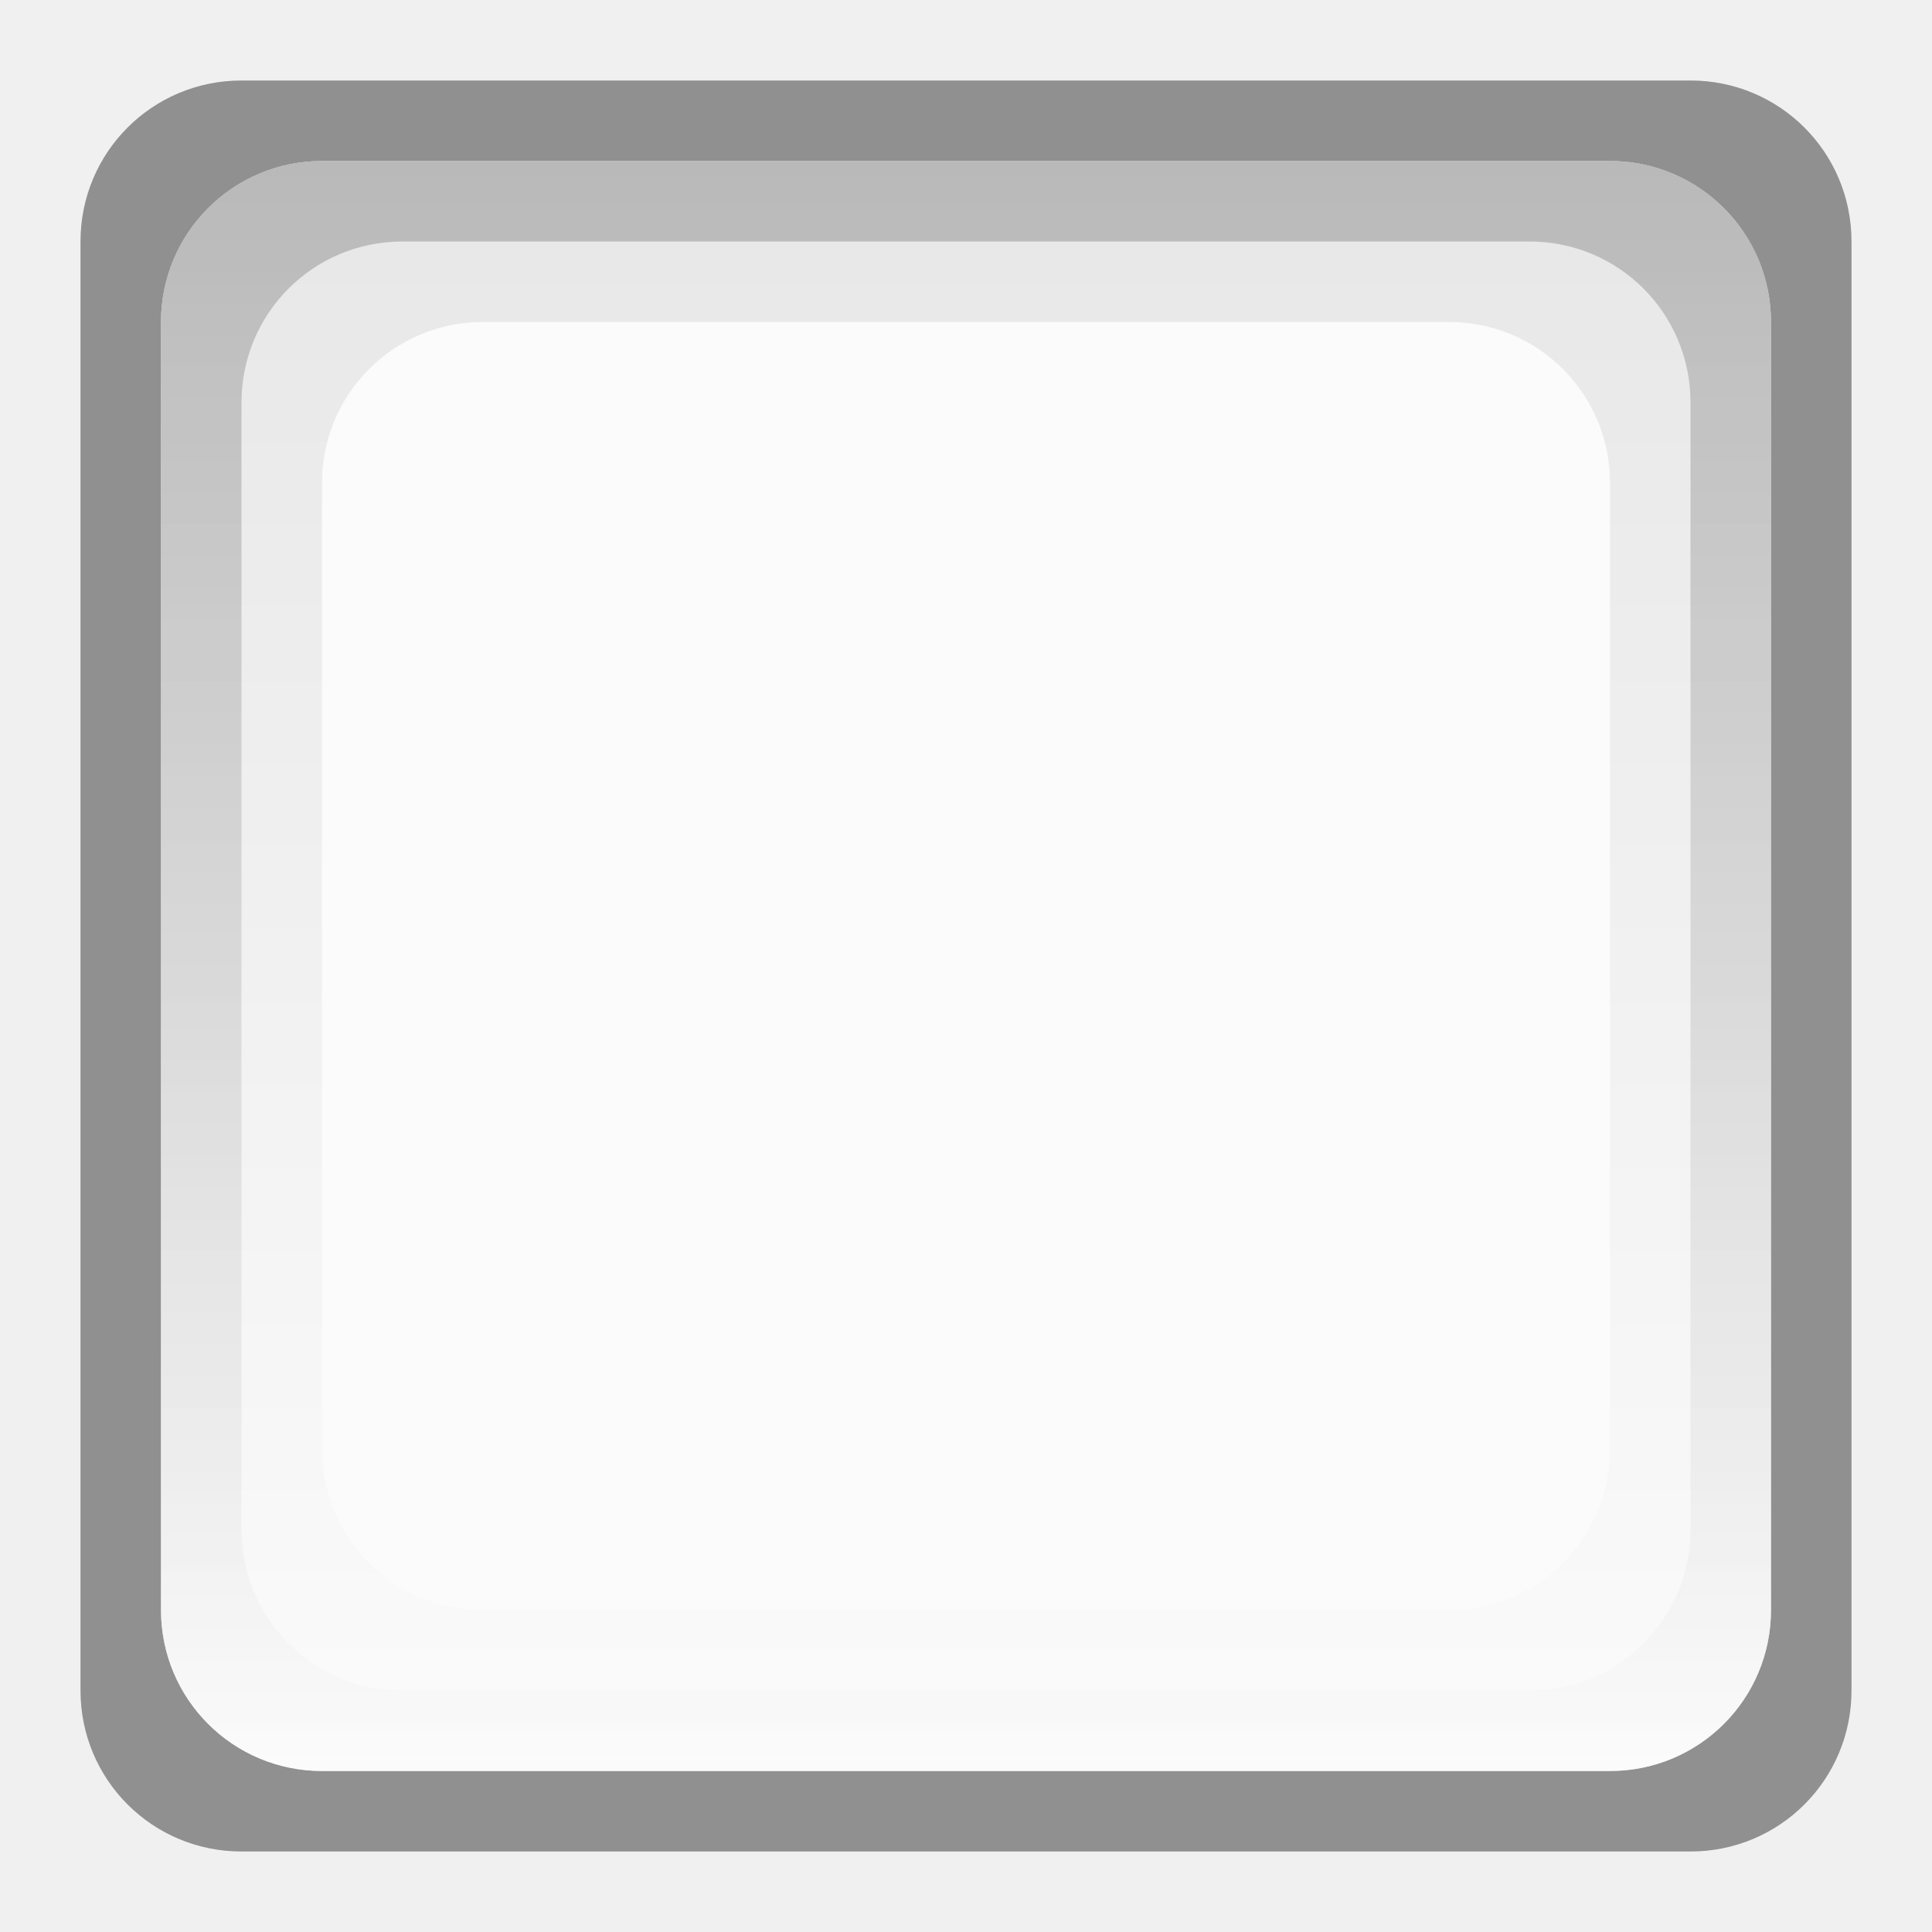
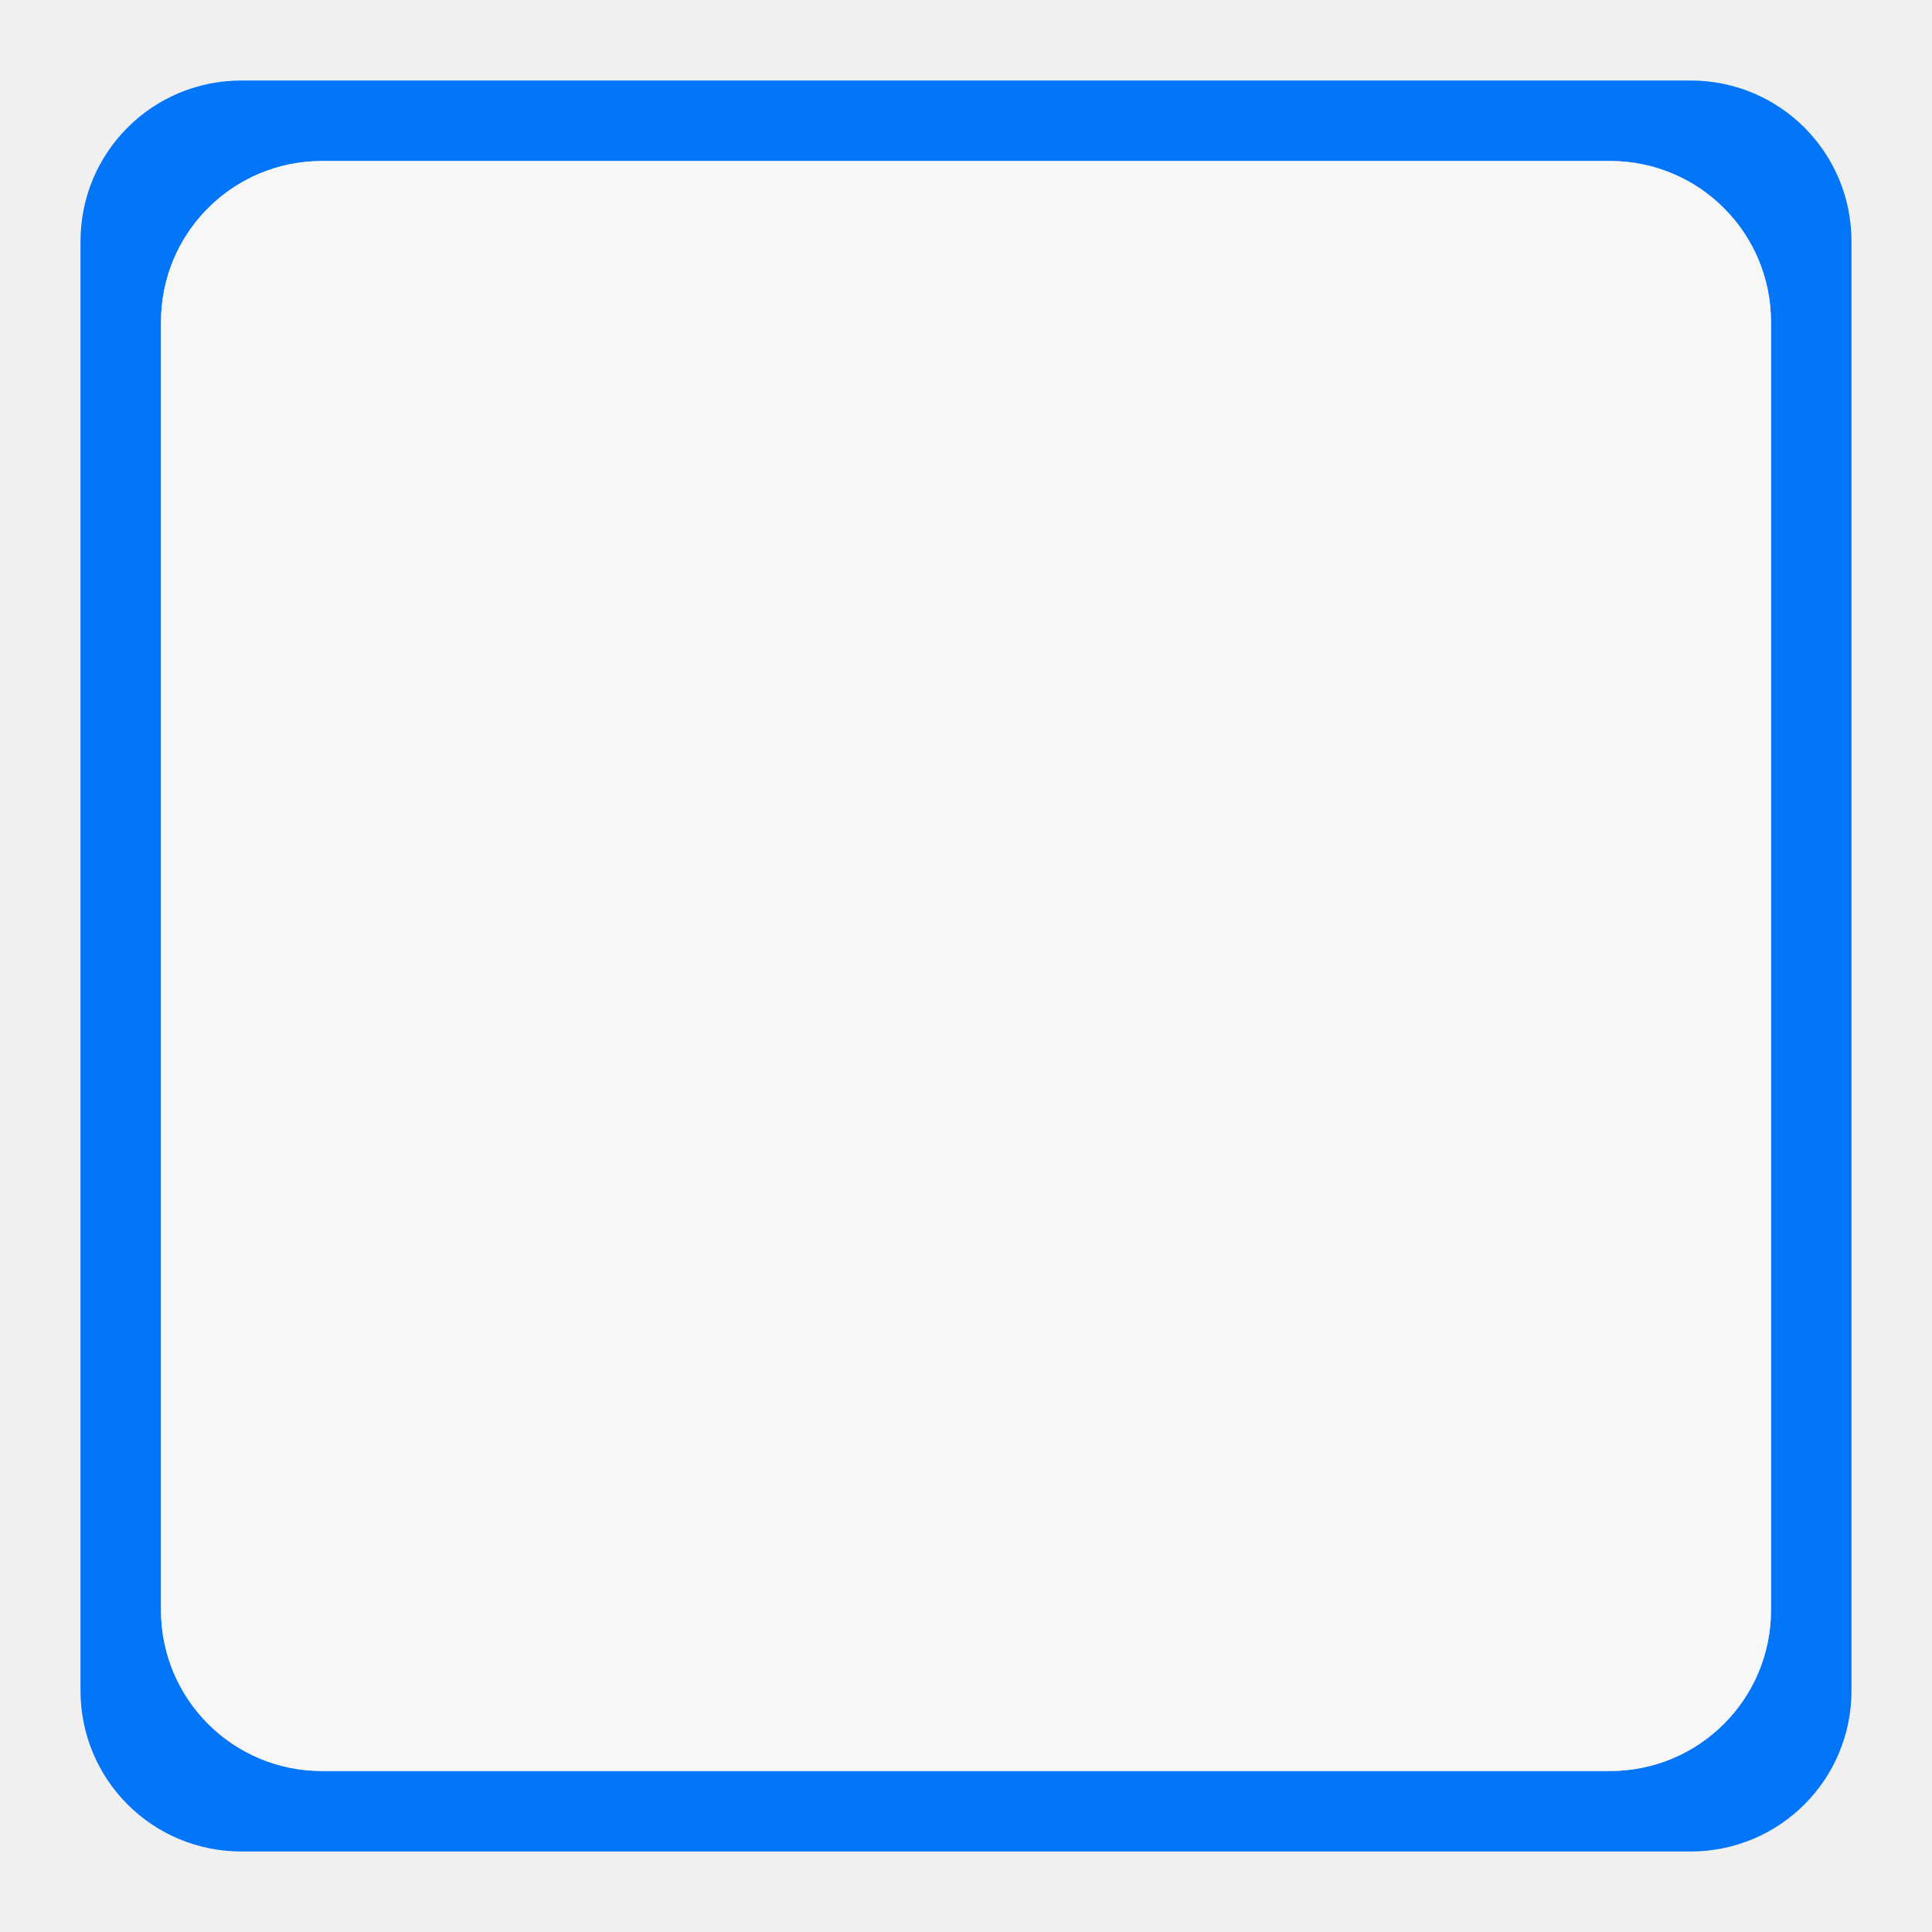
- <svg xmlns="http://www.w3.org/2000/svg" xmlns:xlink="http://www.w3.org/1999/xlink" width="24" height="24" id="svg11300" version="1.0" style="display:inline;enable-background:new">
-   <defs id="defs3">
-     <linearGradient id="linearGradient3814">
-       <stop style="stop-color:#000000;stop-opacity:1;" offset="0" id="stop3816" />
-       <stop style="stop-color:#000000;stop-opacity:0;" offset="1" id="stop3818" />
-     </linearGradient>
-     <linearGradient id="linearGradient3806">
-       <stop style="stop-color:#000000;stop-opacity:1;" offset="0" id="stop3808" />
-       <stop style="stop-color:#000000;stop-opacity:0;" offset="1" id="stop3810" />
-     </linearGradient>
-     <linearGradient xlink:href="#linearGradient3806" id="linearGradient3812" x1="24" y1="2" x2="24" y2="22" gradientUnits="userSpaceOnUse" />
-     <linearGradient xlink:href="#linearGradient3814" id="linearGradient3822" x1="24" y1="2" x2="24" y2="22" gradientUnits="userSpaceOnUse" />
-   </defs>
+ <svg xmlns="http://www.w3.org/2000/svg" width="24" height="24" id="svg11300" version="1.0" style="display:inline;enable-background:new">
+   <defs id="defs3" />
  <g style="display:inline" id="layer1" transform="translate(0,-276)">
-     <path style="opacity:0.4;fill:#000000;fill-opacity:1;stroke:none" d="M 3 1 C 1.892 1 1 1.892 1 3 L 1 21 C 1 22.108 1.892 23 3 23 L 21 23 C 22.108 23 23 22.108 23 21 L 23 3 C 23 1.892 22.108 1 21 1 L 3 1 z M 4 2 L 20 2 C 21.108 2 22 2.892 22 4 L 22 20 C 22 21.108 21.108 22 20 22 L 4 22 C 2.892 22 2 21.108 2 20 L 2 4 C 2 2.892 2.892 2 4 2 z " transform="translate(0,276)" id="rect3023" />
-     <rect style="opacity:0.7;fill:#ffffff;fill-opacity:1;stroke:none" id="rect3021" width="20" height="20" x="2" y="2" transform="translate(0,276)" ry="2" rx="2" />
-     <path style="opacity:0.08;fill:url(#linearGradient3822);fill-opacity:1;stroke:none" d="M 4 2 C 2.892 2 2 2.892 2 4 L 2 20 C 2 21.108 2.892 22 4 22 L 20 22 C 21.108 22 22 21.108 22 20 L 22 4 C 22 2.892 21.108 2 20 2 L 4 2 z M 6 4 L 18 4 C 19.108 4 20 4.892 20 6 L 20 18 C 20 19.108 19.108 20 18 20 L 6 20 C 4.892 20 4 19.108 4 18 L 4 6 C 4 4.892 4.892 4 6 4 z " transform="translate(0,276)" id="rect3033" />
-     <path style="opacity:0.2;fill:url(#linearGradient3812);fill-opacity:1;stroke:none" d="M 4 2 C 2.892 2 2 2.892 2 4 L 2 20 C 2 21.108 2.892 22 4 22 L 20 22 C 21.108 22 22 21.108 22 20 L 22 4 C 22 2.892 21.108 2 20 2 L 4 2 z M 5 3 L 19 3 C 20.108 3 21 3.892 21 5 L 21 19 C 21 20.108 20.108 21 19 21 L 5 21 C 3.892 21 3 20.108 3 19 L 3 5 C 3 3.892 3.892 3 5 3 z " transform="translate(0,276)" id="rect3028" />
+     <path style="opacity:1;fill:#0375f8;fill-opacity:1;stroke:none" d="M 3 1 C 1.892 1 1 1.892 1 3 L 1 21 C 1 22.108 1.892 23 3 23 L 21 23 C 22.108 23 23 22.108 23 21 L 23 3 C 23 1.892 22.108 1 21 1 L 3 1 z M 4 2 L 20 2 C 21.108 2 22 2.892 22 4 L 22 20 C 22 21.108 21.108 22 20 22 L 4 22 C 2.892 22 2 21.108 2 20 L 2 4 C 2 2.892 2.892 2 4 2 z " transform="translate(0,276)" id="rect3023" />
+     <rect style="opacity:0.8;fill:#f9f9f9;fill-opacity:1;stroke:none" id="rect3021" width="20" height="20" x="2" y="2" transform="translate(0,276)" ry="2" rx="2" />
  </g>
</svg>
